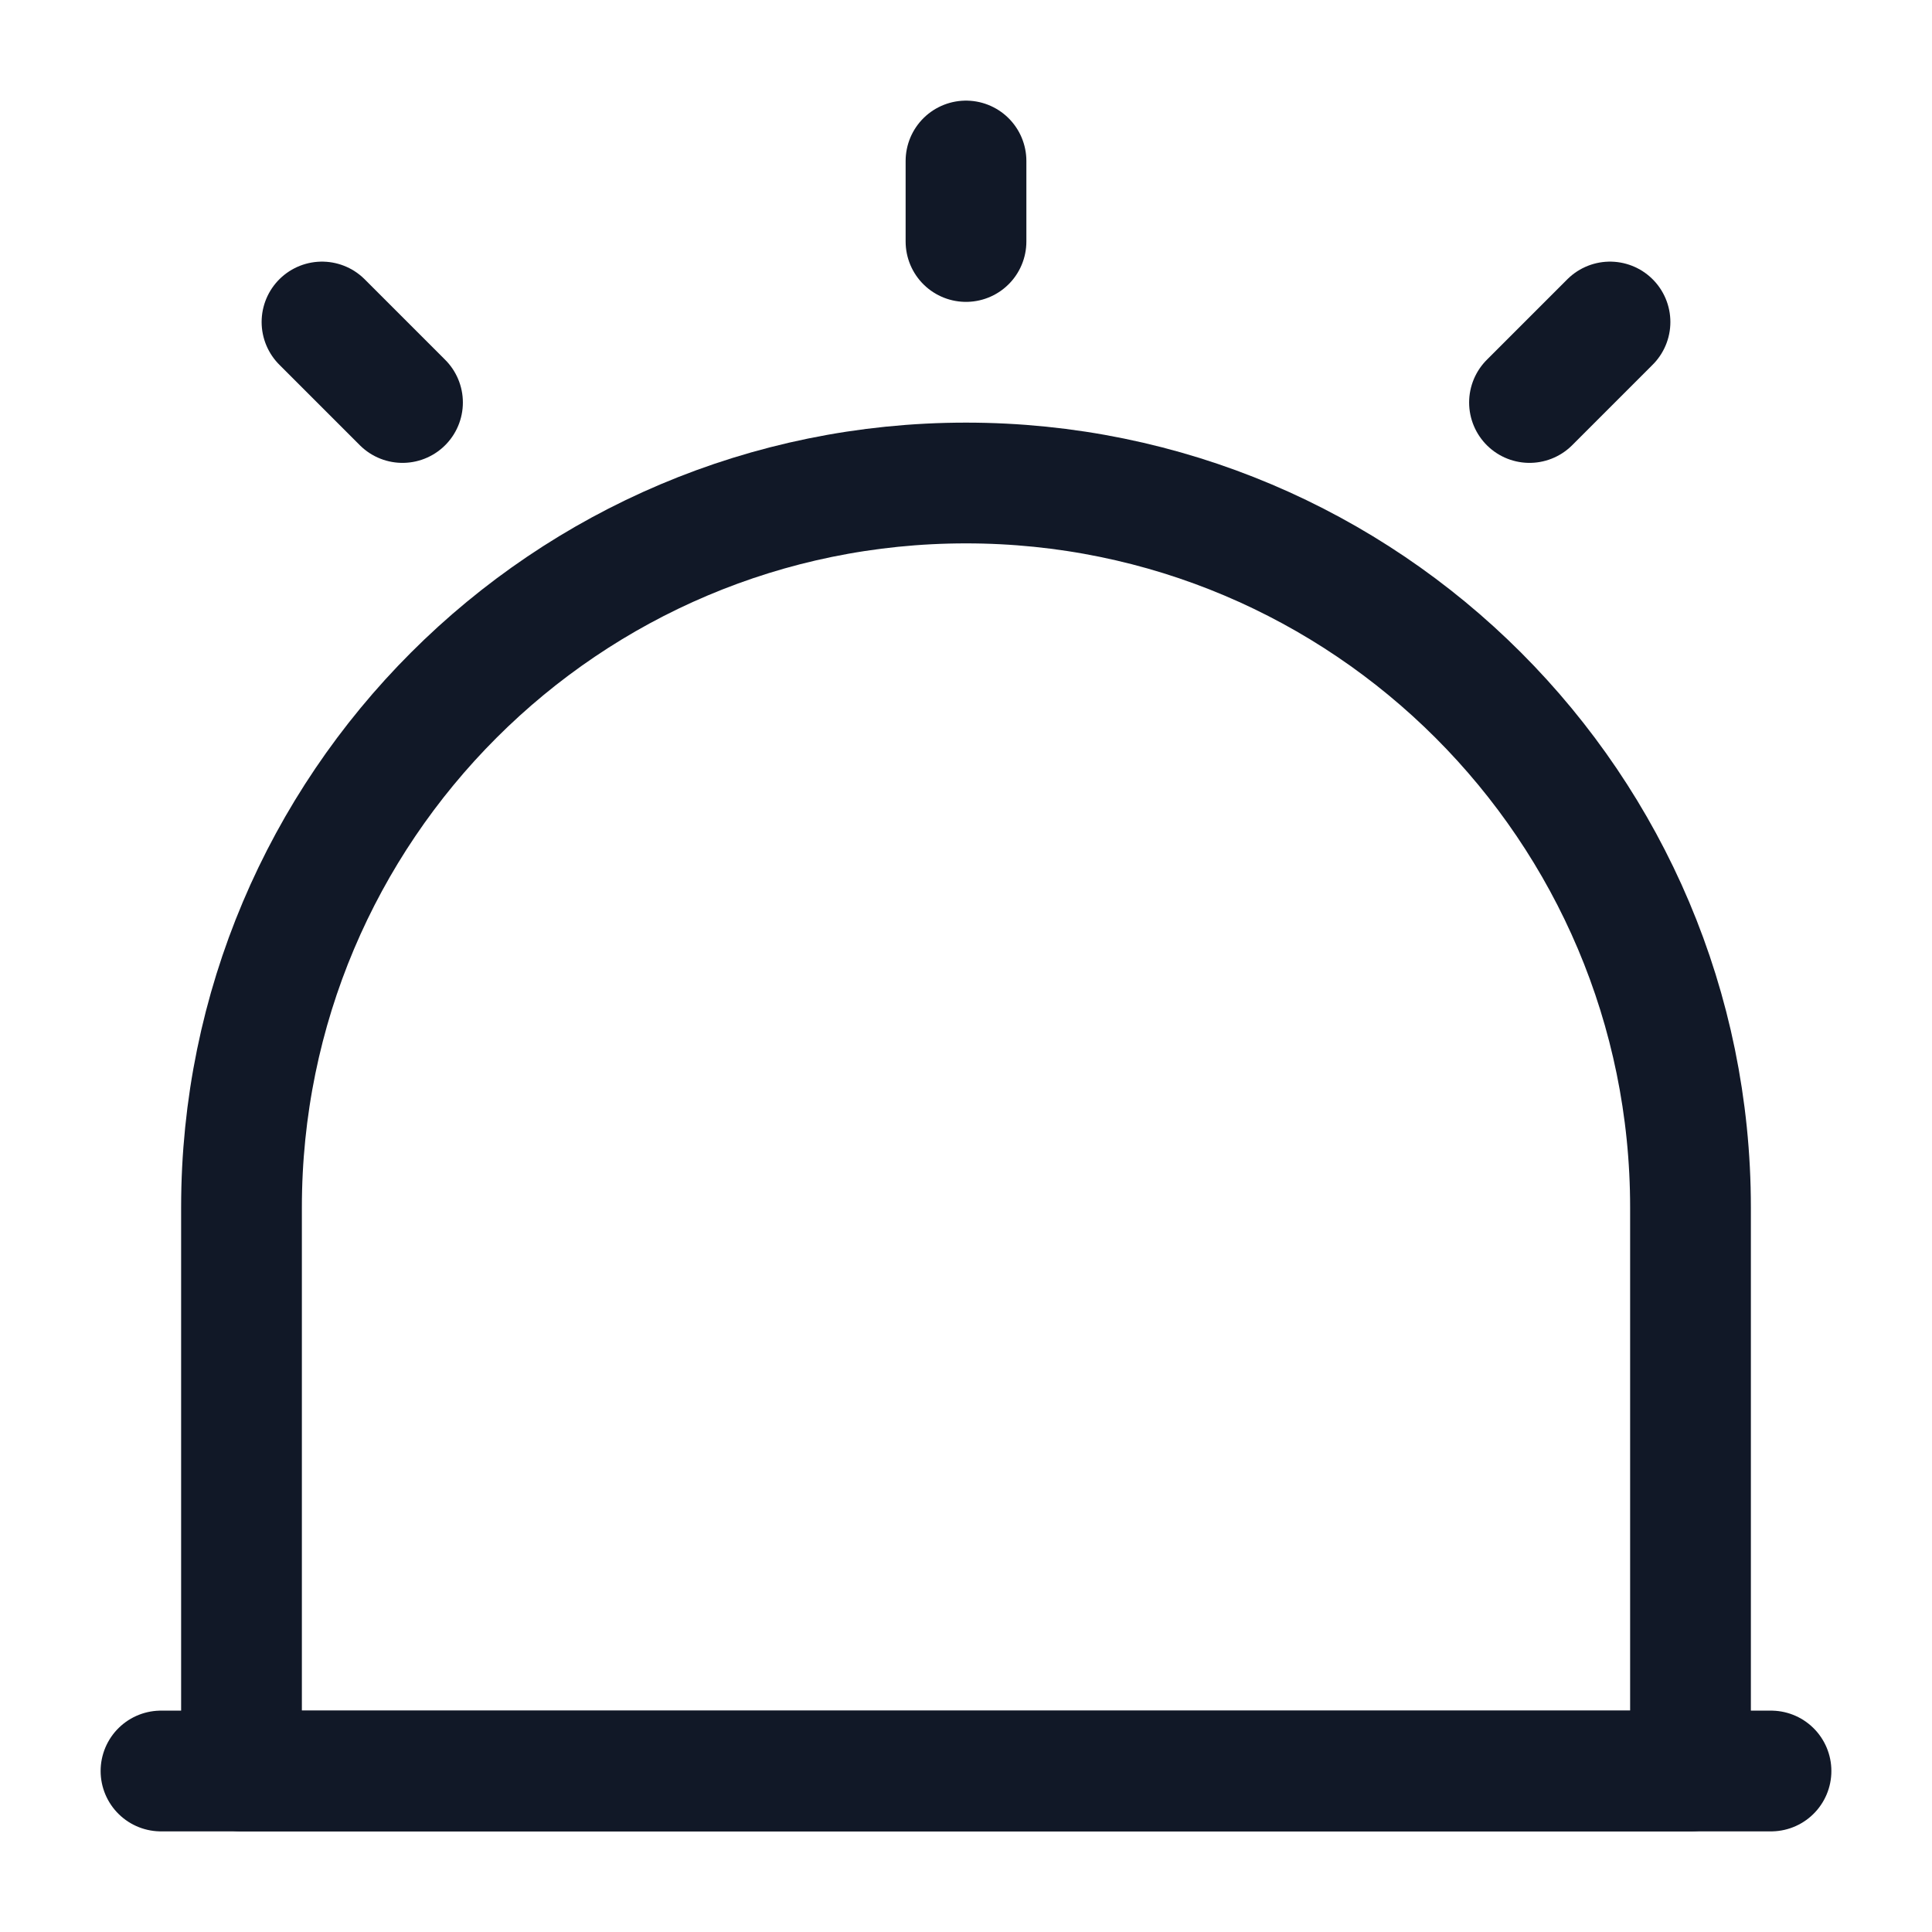
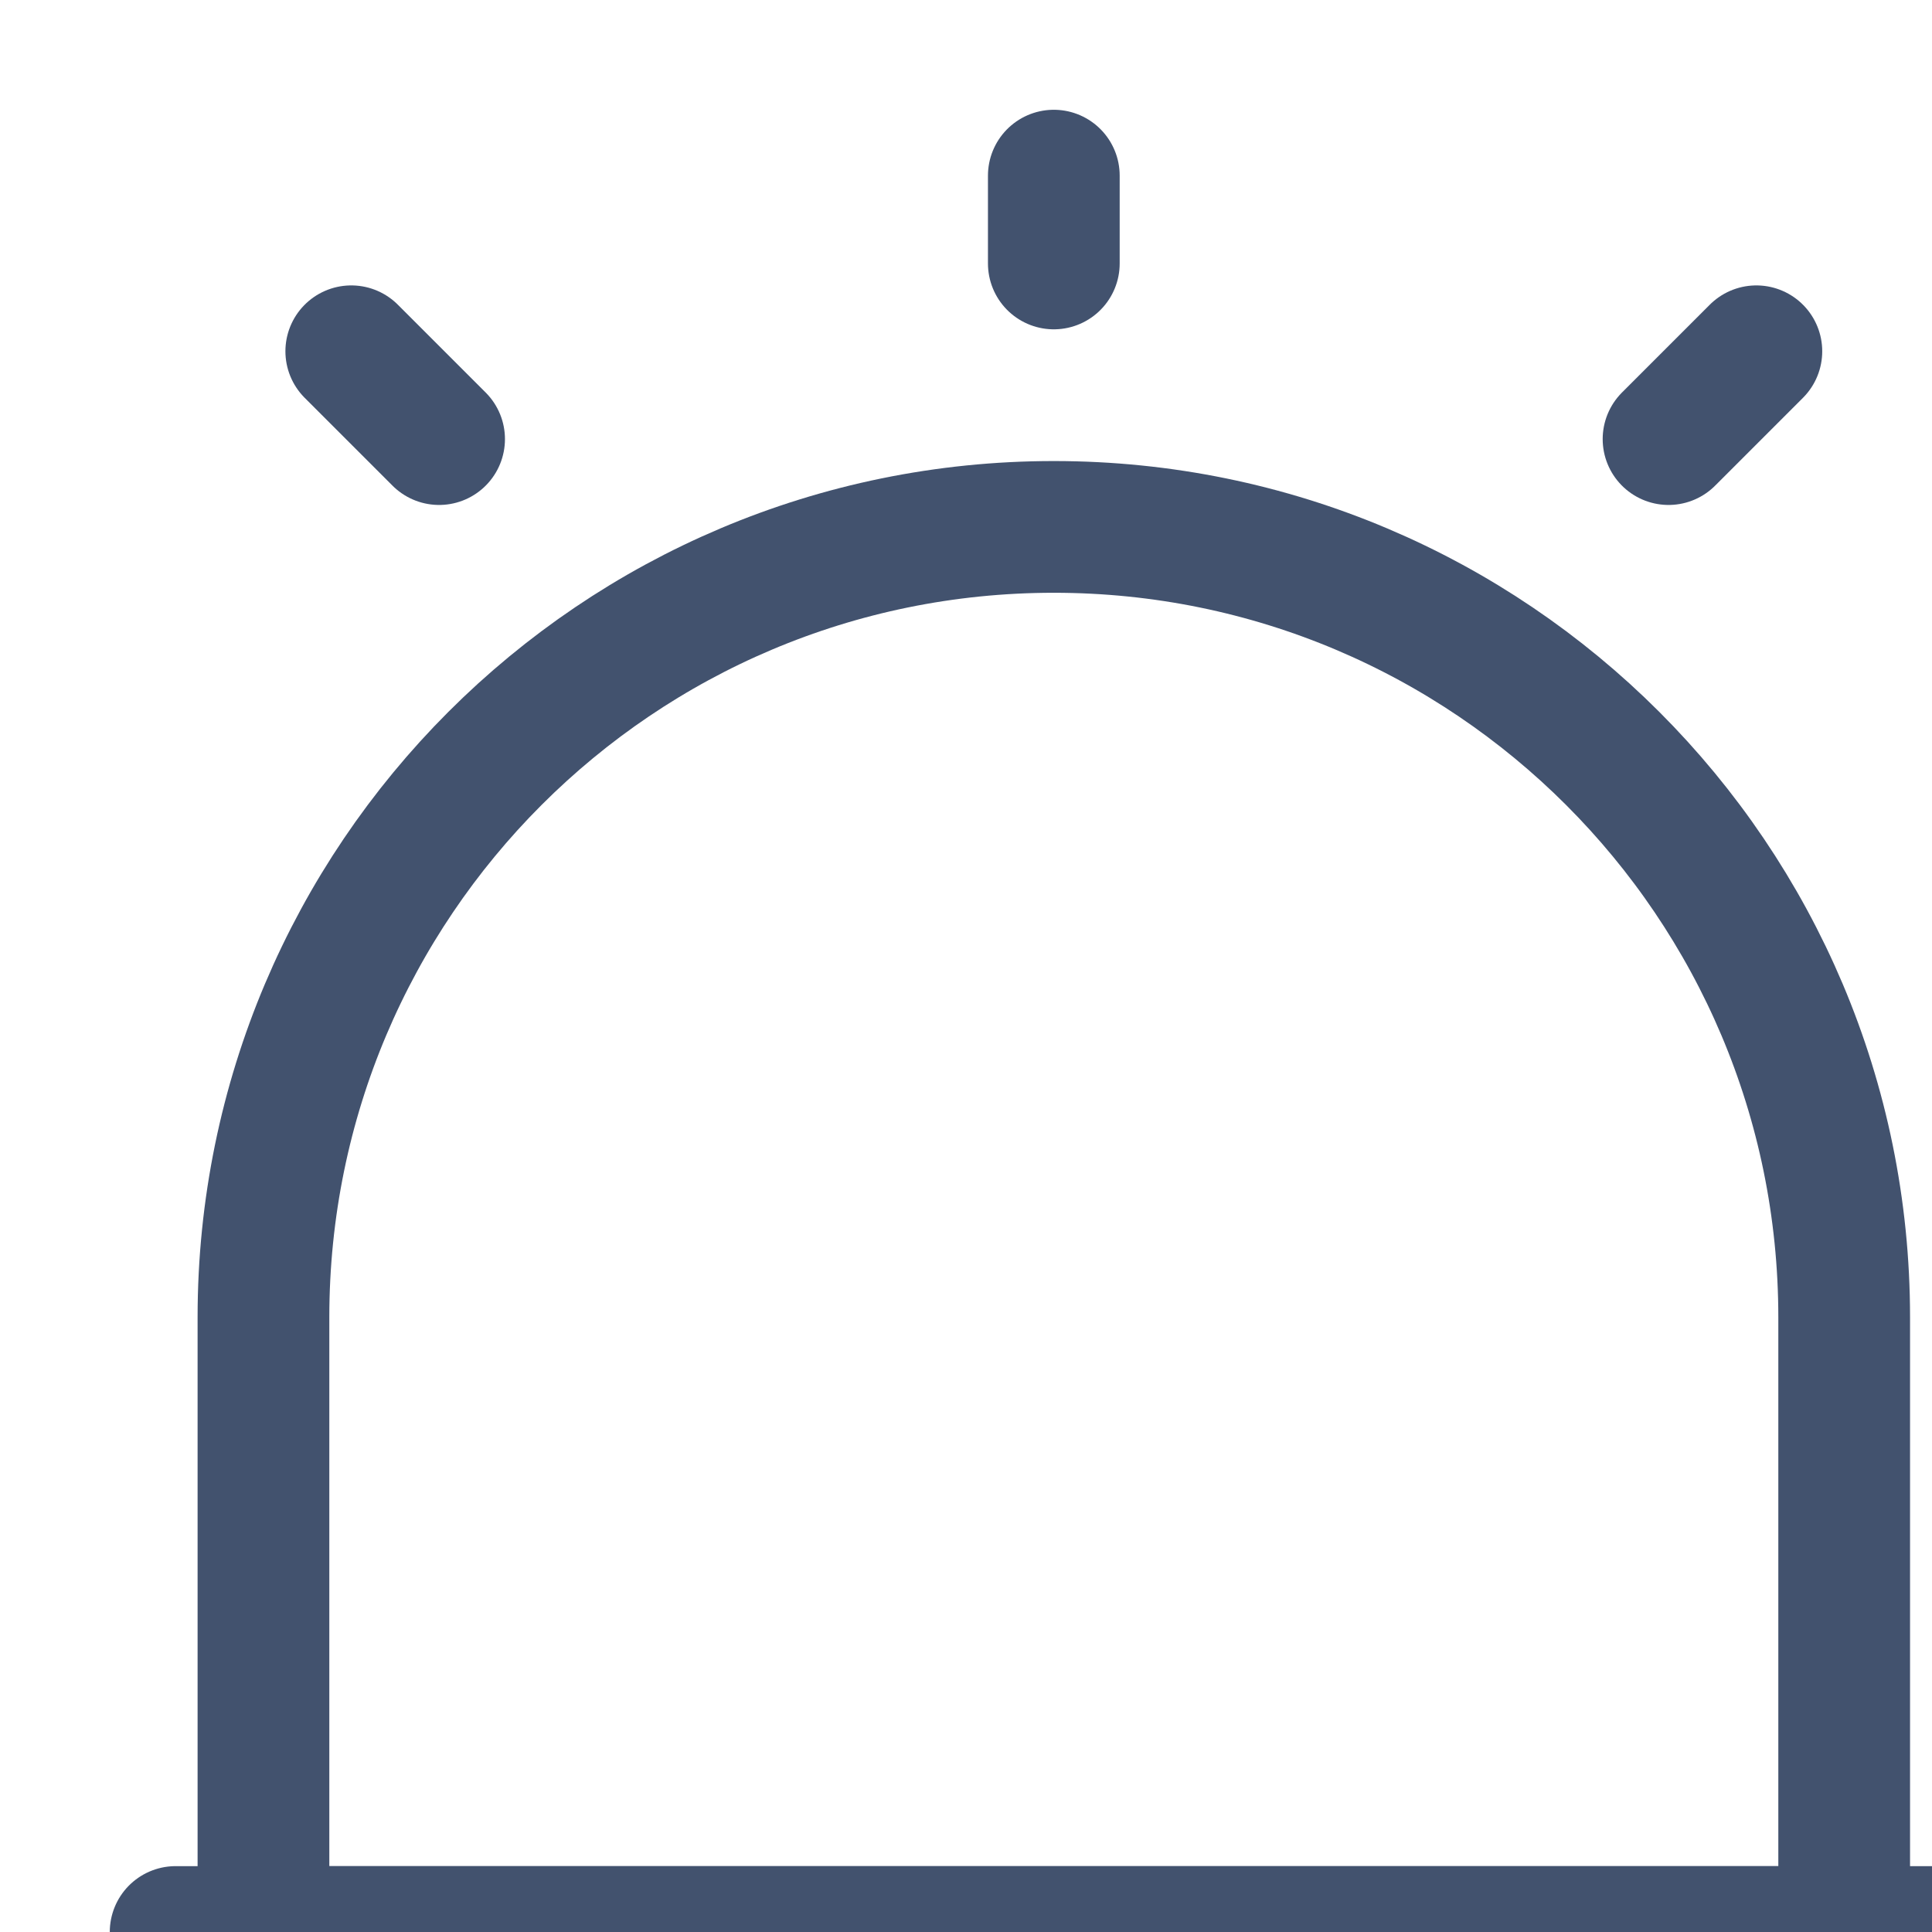
- <svg xmlns="http://www.w3.org/2000/svg" width="24" height="24" viewBox="0 0 24 24" fill="none">
-   <path d="M2 22H22" stroke="#111827" stroke-width="1.5" stroke-linecap="round" stroke-linejoin="round" />
-   <path d="M12 6C7.03 6 3 10.03 3 15V22H21V15C21 10.03 16.97 6 12 6Z" stroke="#111827" stroke-width="1.5" stroke-linecap="round" stroke-linejoin="round" />
-   <path d="M12 2V3" stroke="#111827" stroke-width="1.5" stroke-linecap="round" stroke-linejoin="round" />
-   <path d="M4 4L5 5" stroke="#111827" stroke-width="1.5" stroke-linecap="round" stroke-linejoin="round" />
-   <path d="M20 4L19 5" stroke="#111827" stroke-width="1.5" stroke-linecap="round" stroke-linejoin="round" />
+ <svg xmlns="http://www.w3.org/2000/svg" width="22" height="22" viewBox="0 0 22 22" fill="none">
+   <path d="M2 22H22" stroke="#42526E" stroke-width="1.5" stroke-linecap="round" stroke-linejoin="round" />
+   <path d="M12 6C7.03 6 3 10.03 3 15V22H21V15C21 10.03 16.97 6 12 6Z" stroke="#42526E" stroke-width="1.5" stroke-linecap="round" stroke-linejoin="round" />
+   <path d="M12 2V3" stroke="#42526E" stroke-width="1.5" stroke-linecap="round" stroke-linejoin="round" />
+   <path d="M4 4L5 5" stroke="#42526E" stroke-width="1.5" stroke-linecap="round" stroke-linejoin="round" />
+   <path d="M20 4L19 5" stroke="#42526E" stroke-width="1.5" stroke-linecap="round" stroke-linejoin="round" />
</svg>
